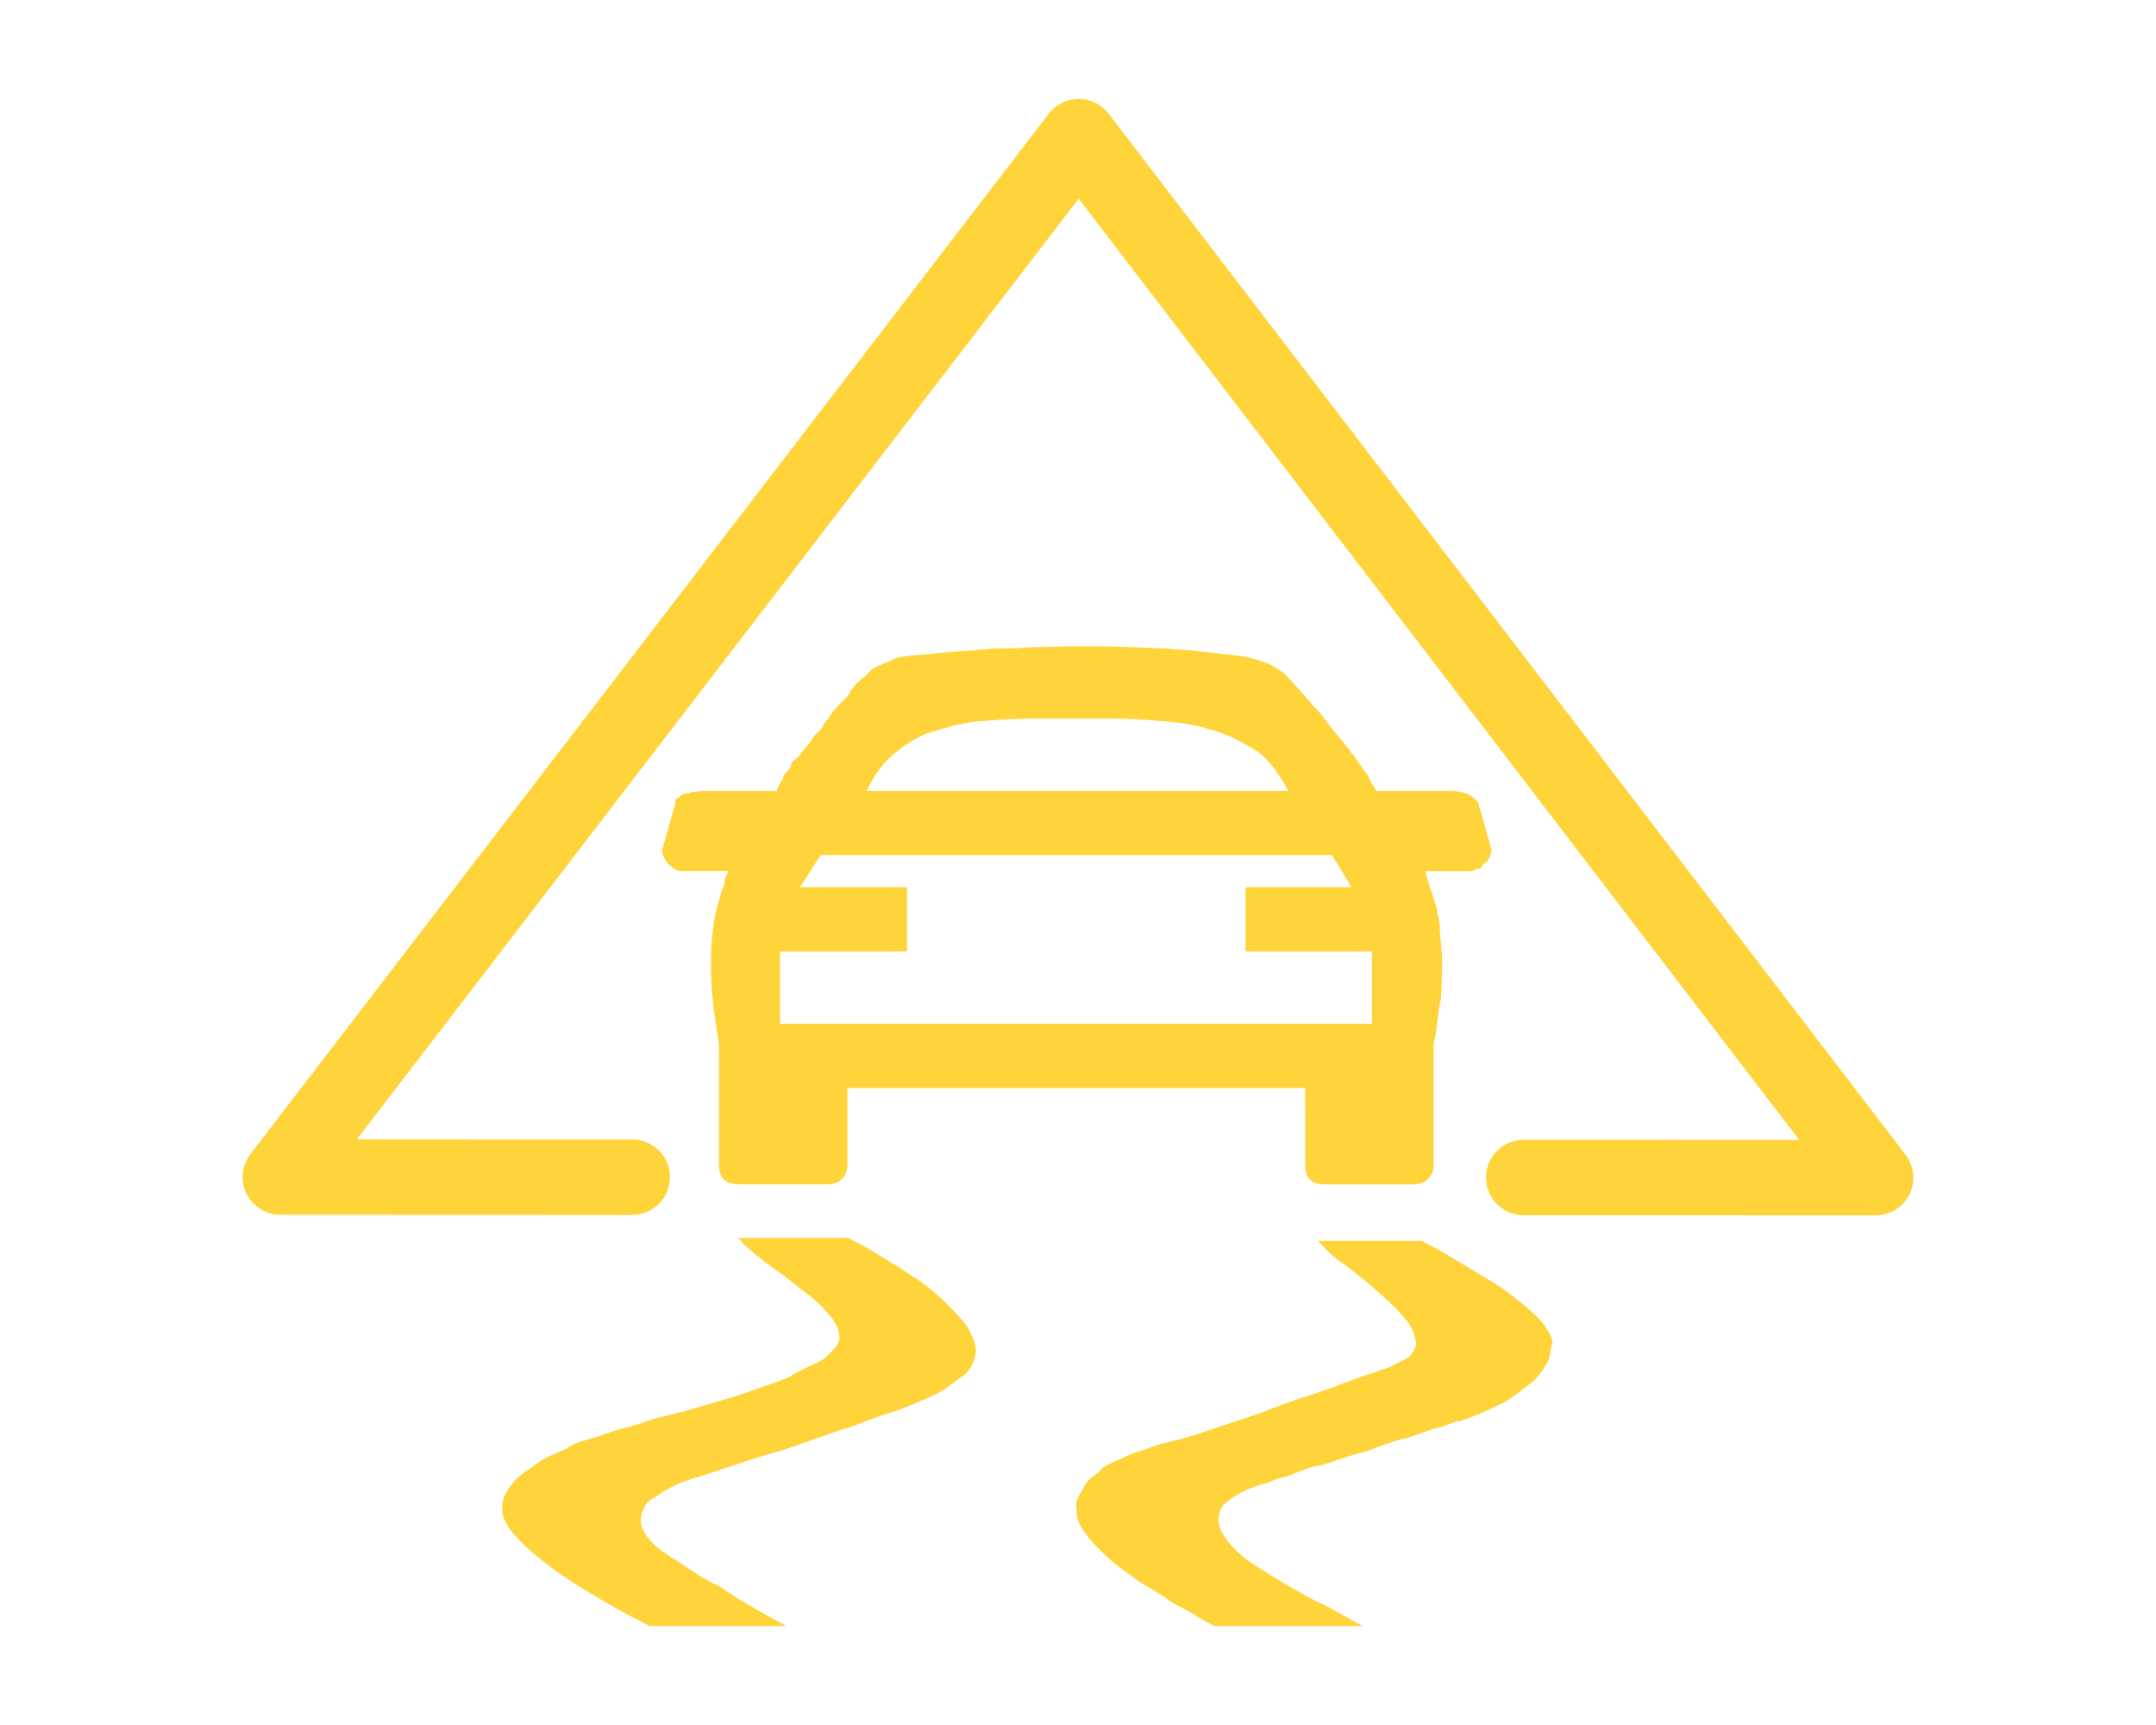
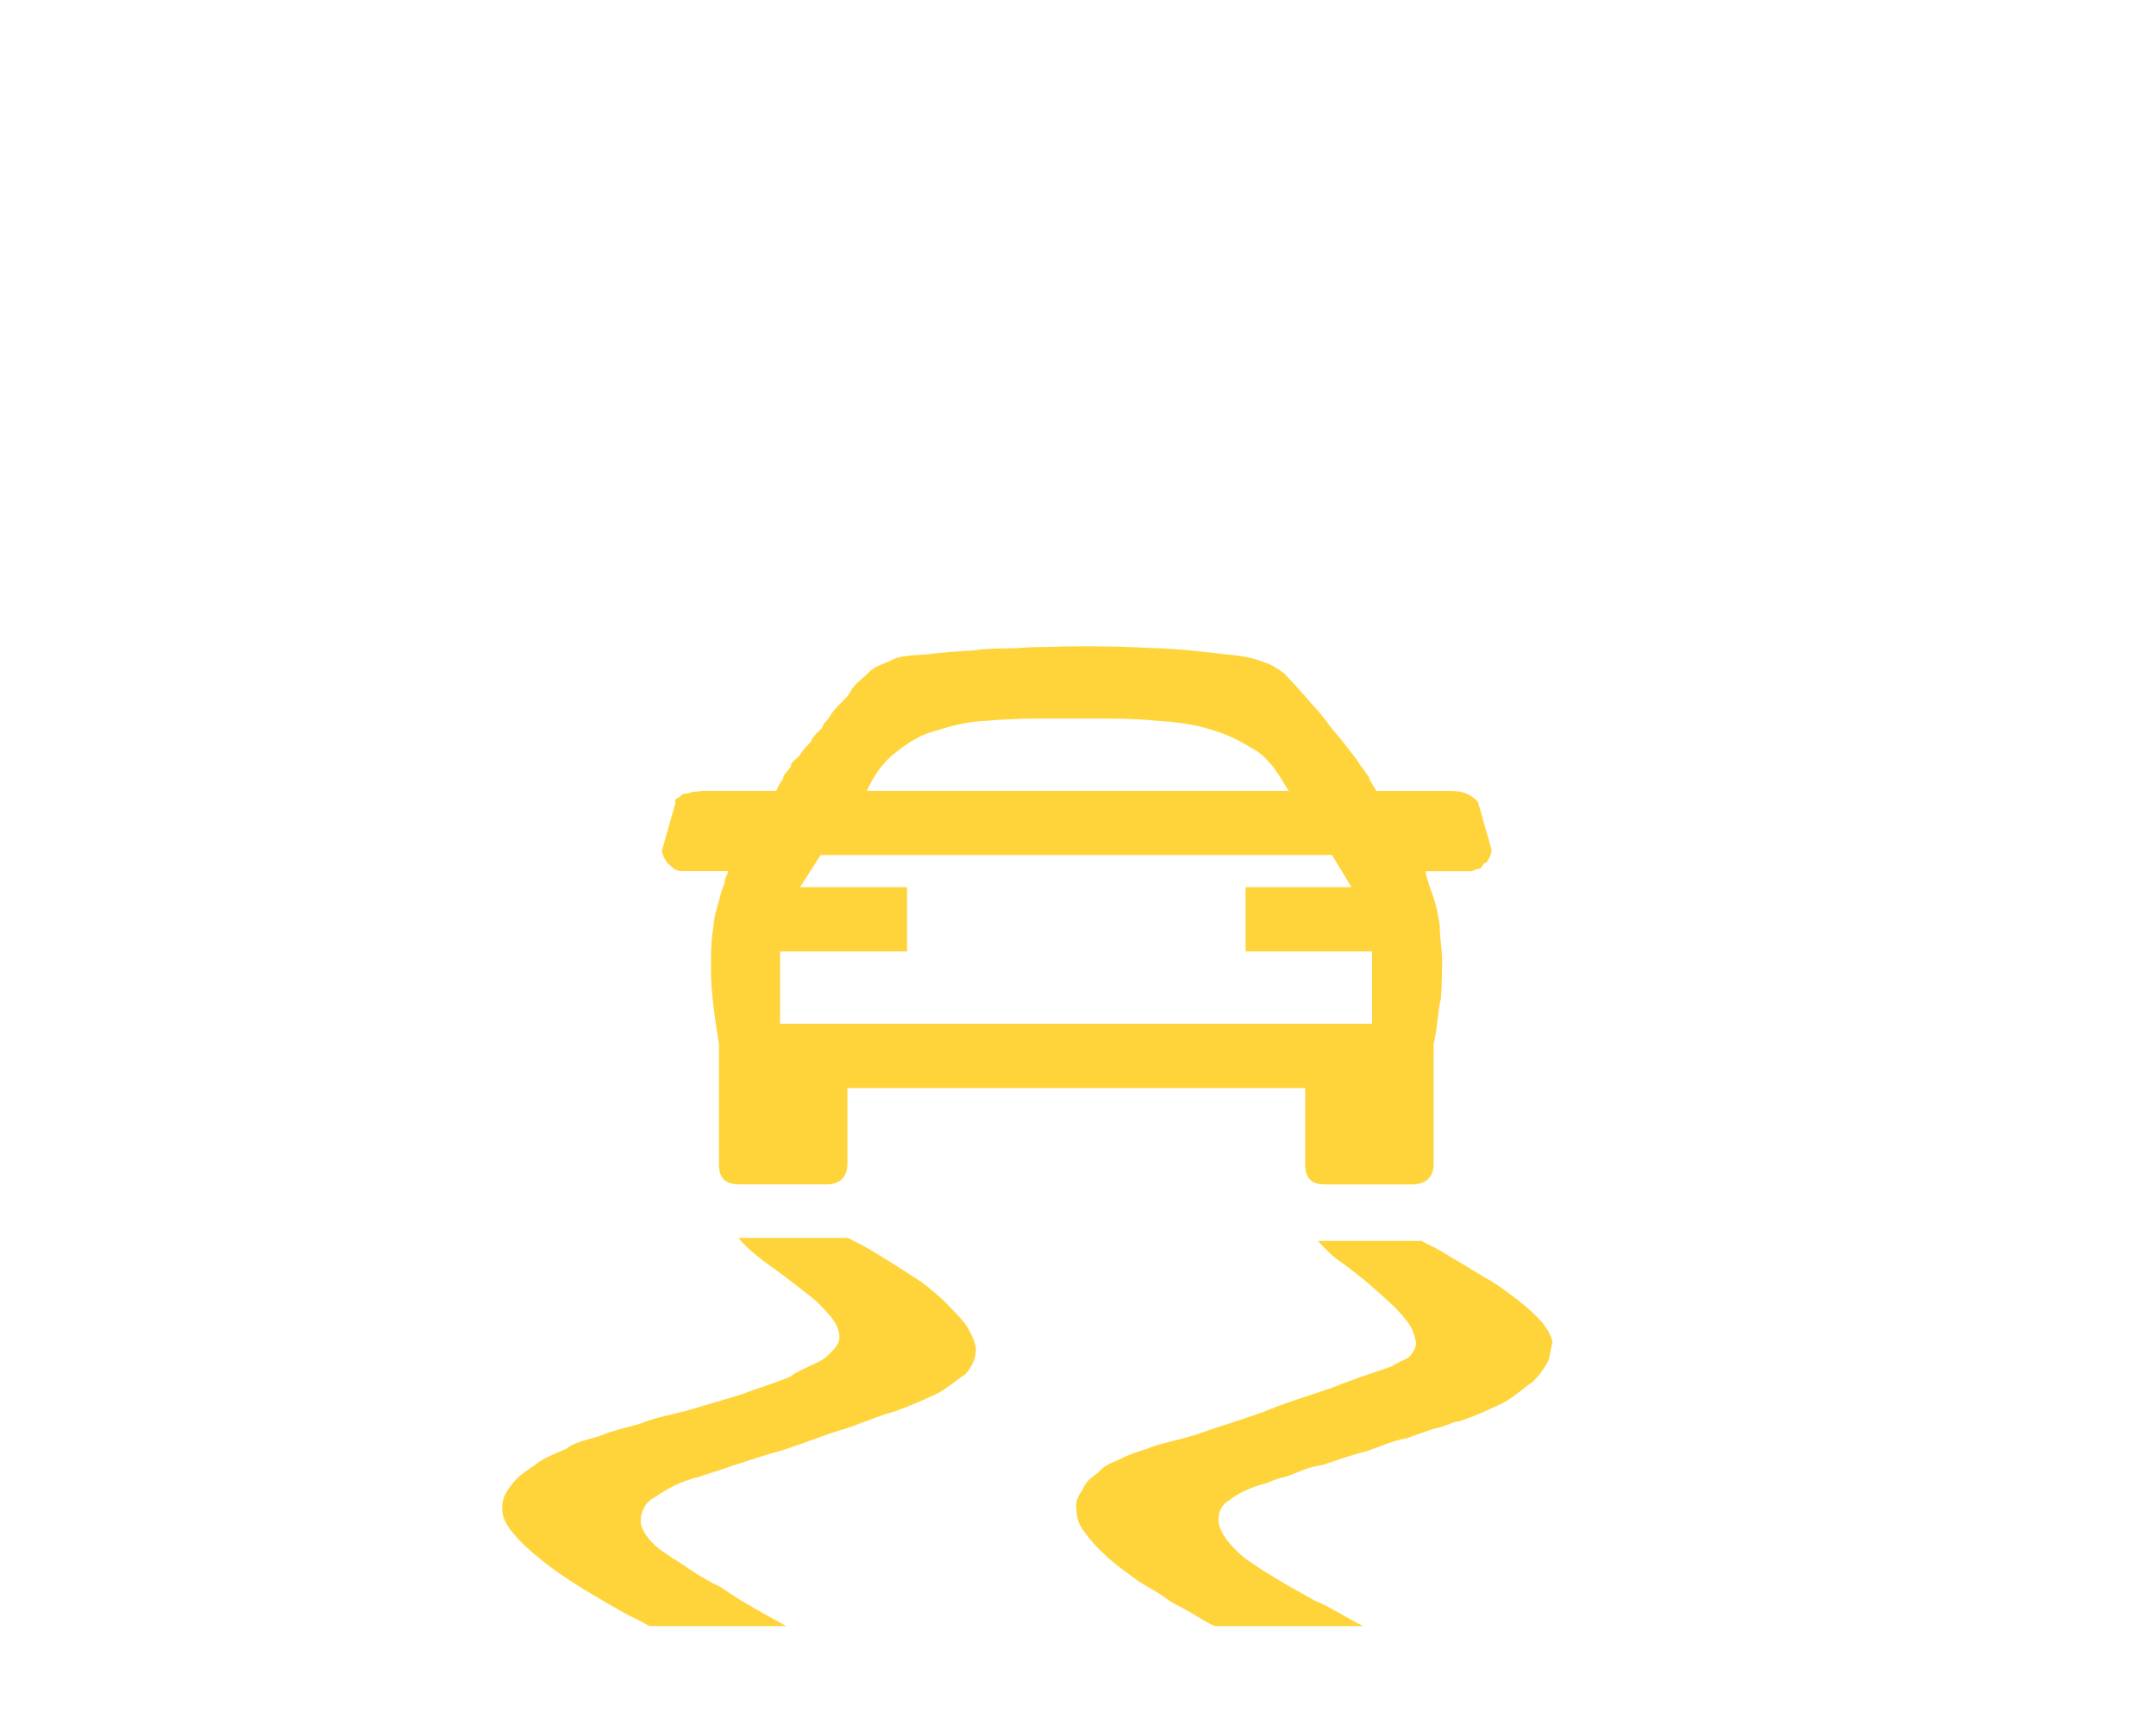
<svg xmlns="http://www.w3.org/2000/svg" id="svg4594" height="80" width="100" version="1.1" fill="#ffd43b">
  <defs id="defs4597" />
  <g transform="translate(0.1933593,2.301197)" id="g4204">
    <path id="path6752" style="fill:#ffd43b;fill-opacity:1;fill-rule:nonzero;stroke:none" d="m 30.483,69.613 c 0.056,0.03 0.361,0.238 0.603,0.406 0.194,0.086 0.521,0.346 0.823,0.529 0.22,0.171 0.618,0.376 0.953,0.574 0.309,0.112 0.663,0.387 0.976,0.585 0.656,0.428 1.576,0.927 2.44,1.404 l -6.324,0 c -0.086,-0.018 -0.235,-0.123 -0.596,-0.309 -0.462,-0.205 -0.793,-0.417 -1.296,-0.697 -0.548,-0.32 -1.047,-0.611 -1.631,-0.983 -0.7,-0.451 -1.117,-0.756 -1.609,-1.155 -0.574,-0.466 -0.905,-0.79 -1.237,-1.188 -0.365,-0.443 -0.488,-0.775 -0.488,-1.129 0,-0.413 0.134,-0.719 0.406,-1.047 0.265,-0.395 0.637,-0.641 1.076,-0.931 0.32,-0.294 0.939,-0.551 1.486,-0.778 0.425,-0.346 1.102,-0.44 1.665,-0.637 0.402,-0.186 1.043,-0.331 1.758,-0.529 0.697,-0.298 1.479,-0.41 2.291,-0.641 0.771,-0.238 1.62,-0.469 2.432,-0.726 0.708,-0.272 1.553,-0.525 2.224,-0.808 0.57,-0.402 1.222,-0.577 1.654,-0.886 0.402,-0.384 0.652,-0.622 0.652,-0.942 0,-0.38 -0.19,-0.756 -0.57,-1.151 -0.436,-0.521 -0.819,-0.793 -1.326,-1.181 -0.618,-0.488 -1.024,-0.778 -1.561,-1.166 -0.622,-0.473 -0.942,-0.764 -1.229,-1.117 l 5.039,0 c -0.082,-0.082 0.205,0.082 0.507,0.238 0.265,0.123 0.678,0.372 1.117,0.641 0.41,0.261 0.924,0.57 1.434,0.913 0.488,0.283 0.98,0.711 1.412,1.102 0.317,0.335 0.793,0.782 1.076,1.181 0.182,0.32 0.432,0.771 0.432,1.121 0,0.346 -0.171,0.805 -0.51,1.143 -0.417,0.25 -0.79,0.637 -1.352,0.913 -0.559,0.253 -1.196,0.54 -1.907,0.797 -0.819,0.22 -1.453,0.518 -2.22,0.778 -1.021,0.291 -1.926,0.682 -3.05,1.039 -1.214,0.331 -2.395,0.76 -3.803,1.214 -0.931,0.231 -1.535,0.592 -2.004,0.92 -0.484,0.216 -0.697,0.693 -0.697,1.095 -0.034,0.358 0.317,0.931 0.953,1.408 z m 27.167,0.425 c 0.201,0.134 0.741,0.514 1.33,0.857 0.551,0.339 1.192,0.685 1.788,1.024 0.7,0.287 1.471,0.786 2.257,1.192 l -6.756,0 c -0.006,0 -0.033,0 -0.104,0 -0.272,-0.089 -0.451,-0.238 -0.831,-0.443 -0.451,-0.302 -0.808,-0.443 -1.289,-0.726 -0.484,-0.391 -0.965,-0.6 -1.475,-0.942 -0.529,-0.387 -0.98,-0.704 -1.393,-1.076 -0.466,-0.428 -0.76,-0.749 -1.035,-1.129 -0.346,-0.436 -0.406,-0.752 -0.406,-1.106 -0.067,-0.372 0.093,-0.622 0.291,-0.916 0.156,-0.413 0.44,-0.559 0.737,-0.797 0.268,-0.343 0.648,-0.447 1.035,-0.626 0.38,-0.201 0.786,-0.331 1.196,-0.454 0.548,-0.257 1.356,-0.365 2.328,-0.678 0.905,-0.324 1.996,-0.652 3.077,-1.035 0.991,-0.425 2.164,-0.764 3.237,-1.143 1.013,-0.413 1.974,-0.708 2.719,-0.972 0.305,-0.223 0.693,-0.305 0.864,-0.492 0.167,-0.227 0.268,-0.391 0.268,-0.622 -0.1,-0.421 -0.175,-0.708 -0.529,-1.117 -0.402,-0.488 -0.771,-0.816 -1.255,-1.233 -0.488,-0.462 -0.991,-0.834 -1.508,-1.24 -0.641,-0.41 -0.942,-0.778 -1.263,-1.117 l 4.846,0 c -0.089,-0.003 0.123,0.082 0.413,0.238 0.205,0.074 0.656,0.369 1.095,0.622 0.361,0.216 0.927,0.551 1.456,0.879 0.462,0.238 1.024,0.667 1.482,1.021 0.391,0.298 0.834,0.7 1.136,1.047 0.231,0.313 0.454,0.663 0.454,0.965 -0.1,0.145 -0.074,0.529 -0.216,0.838 -0.168,0.298 -0.38,0.622 -0.715,0.939 -0.372,0.242 -0.778,0.637 -1.333,0.953 -0.644,0.298 -1.255,0.611 -2.101,0.875 -0.119,-0.03 -0.384,0.123 -0.827,0.265 -0.548,0.112 -0.957,0.309 -1.561,0.507 -0.682,0.123 -1.244,0.402 -1.937,0.626 -0.752,0.182 -1.359,0.425 -1.989,0.622 -0.652,0.078 -1.184,0.369 -1.654,0.529 -0.551,0.115 -0.778,0.264 -0.939,0.313 -0.797,0.205 -1.341,0.488 -1.691,0.771 -0.428,0.25 -0.525,0.592 -0.525,0.931 -0.03,0.451 0.44,1.162 1.322,1.855 z m -18.537,-21.882 0,3.509 c 0,0.588 -0.32,0.961 -0.953,0.961 l -4.026,0 c -0.734,0 -0.98,-0.313 -0.98,-0.939 l 0,-5.561 c -0.145,-0.905 -0.242,-1.557 -0.298,-2.153 -0.074,-0.693 -0.074,-1.147 -0.074,-1.65 0,-0.682 0.037,-1.188 0.115,-1.65 0.045,-0.577 0.168,-0.864 0.257,-1.196 0.089,-0.413 0.175,-0.6 0.261,-0.812 0.003,-0.283 0.145,-0.406 0.164,-0.566 l -2.093,0 c -0.227,0 -0.302,-0.037 -0.425,-0.115 -0.175,-0.168 -0.227,-0.175 -0.309,-0.279 -0.145,-0.223 -0.138,-0.212 -0.183,-0.317 -0.049,-0.119 -0.063,-0.186 -0.063,-0.238 l 0.633,-2.224 c -0.074,-0.164 0.067,-0.194 0.201,-0.272 0.115,-0.175 0.276,-0.142 0.436,-0.175 0.123,-0.071 0.302,-0.06 0.436,-0.074 0.071,-0.03 0.205,-0.03 0.22,-0.03 l 3.382,0 c 0.089,-0.235 0.209,-0.421 0.313,-0.559 -0.012,-0.205 0.235,-0.339 0.372,-0.588 -0.034,-0.223 0.22,-0.268 0.387,-0.484 0.168,-0.291 0.346,-0.428 0.533,-0.652 0.131,-0.331 0.358,-0.436 0.518,-0.637 0.056,-0.227 0.265,-0.365 0.32,-0.473 0.287,-0.503 0.685,-0.756 0.931,-1.095 0.223,-0.454 0.518,-0.633 0.812,-0.894 0.246,-0.328 0.652,-0.469 1.076,-0.629 0.391,-0.265 1.002,-0.265 1.728,-0.32 0.629,-0.082 1.479,-0.142 2.205,-0.186 0.622,-0.104 1.397,-0.078 2.019,-0.104 0.588,-0.056 1.188,-0.049 1.698,-0.06 0.417,-0.021 0.935,-0.021 1.251,-0.021 l 0.559,0 c 0.682,0 1.687,0.027 2.764,0.082 1.073,0.027 2.201,0.149 3.352,0.291 0.749,0.056 1.348,0.175 1.765,0.361 0.317,0.067 0.734,0.358 0.95,0.518 0.003,0.012 0.164,0.171 0.331,0.35 0.134,0.142 0.346,0.38 0.54,0.603 0.108,0.108 0.384,0.436 0.559,0.641 0.153,0.123 0.309,0.358 0.402,0.466 l 0.134,0.164 c 0.145,0.242 0.462,0.574 0.704,0.879 0.171,0.216 0.469,0.6 0.693,0.894 0.168,0.287 0.41,0.57 0.57,0.816 0.041,0.216 0.272,0.462 0.343,0.641 l 3.427,0 c 0.417,0 0.745,0.078 0.968,0.238 0.138,0.082 0.331,0.265 0.331,0.313 l 0.633,2.224 c -0.034,-0.003 -0.021,0.13 -0.071,0.238 -0.049,0.093 -0.104,0.212 -0.186,0.317 -0.149,-0.012 -0.179,0.197 -0.302,0.279 -0.22,-0.006 -0.265,0.115 -0.417,0.115 l -2.097,0 c 0.018,0.16 0.067,0.346 0.145,0.566 0.034,0.149 0.171,0.48 0.268,0.801 0.082,0.235 0.179,0.711 0.25,1.177 -0.027,0.358 0.104,1.021 0.104,1.68 -0.006,0.458 -0.015,1.062 -0.052,1.676 -0.149,0.51 -0.149,1.322 -0.343,2.127 l 0,5.561 c 0,0.566 -0.331,0.939 -0.994,0.939 l -4.026,0 c -0.693,0 -0.939,-0.32 -0.939,-0.961 l 0,-3.509 -21.23,0 z m 20.463,-13.781 c -0.469,-0.786 -0.845,-1.404 -1.475,-1.844 -0.745,-0.451 -1.337,-0.778 -2.142,-0.998 -0.831,-0.265 -1.672,-0.358 -2.607,-0.417 -0.965,-0.093 -1.888,-0.093 -2.857,-0.093 l -2.436,0 c -0.868,0 -1.706,0.033 -2.514,0.104 -0.845,0.034 -1.572,0.22 -2.276,0.447 -0.726,0.167 -1.341,0.562 -1.9,1.009 -0.562,0.417 -1.009,1.039 -1.359,1.792 l 19.565,0 z m -23.588,10.801 27.458,0 0,-3.352 -5.866,0 0,-2.98 4.913,0 -0.905,-1.49 -23.718,0 -0.957,1.49 4.965,0 0,2.98 -5.889,0 0,3.352" />
-     <path style="opacity:1;fill:none;fill-opacity:1;stroke:#ffd43b;stroke-width:3.5;stroke-linecap:round;stroke-linejoin:round;stroke-miterlimit:4;stroke-dasharray:none;stroke-dashoffset:0;stroke-opacity:1" d="m 70.48,52.309 16.322,0.006 L 68.322,28.176 49.84,4.037 31.326,28.162 l -18.516,24.125 16.322,0.006" id="path3345" />
  </g>
</svg>
